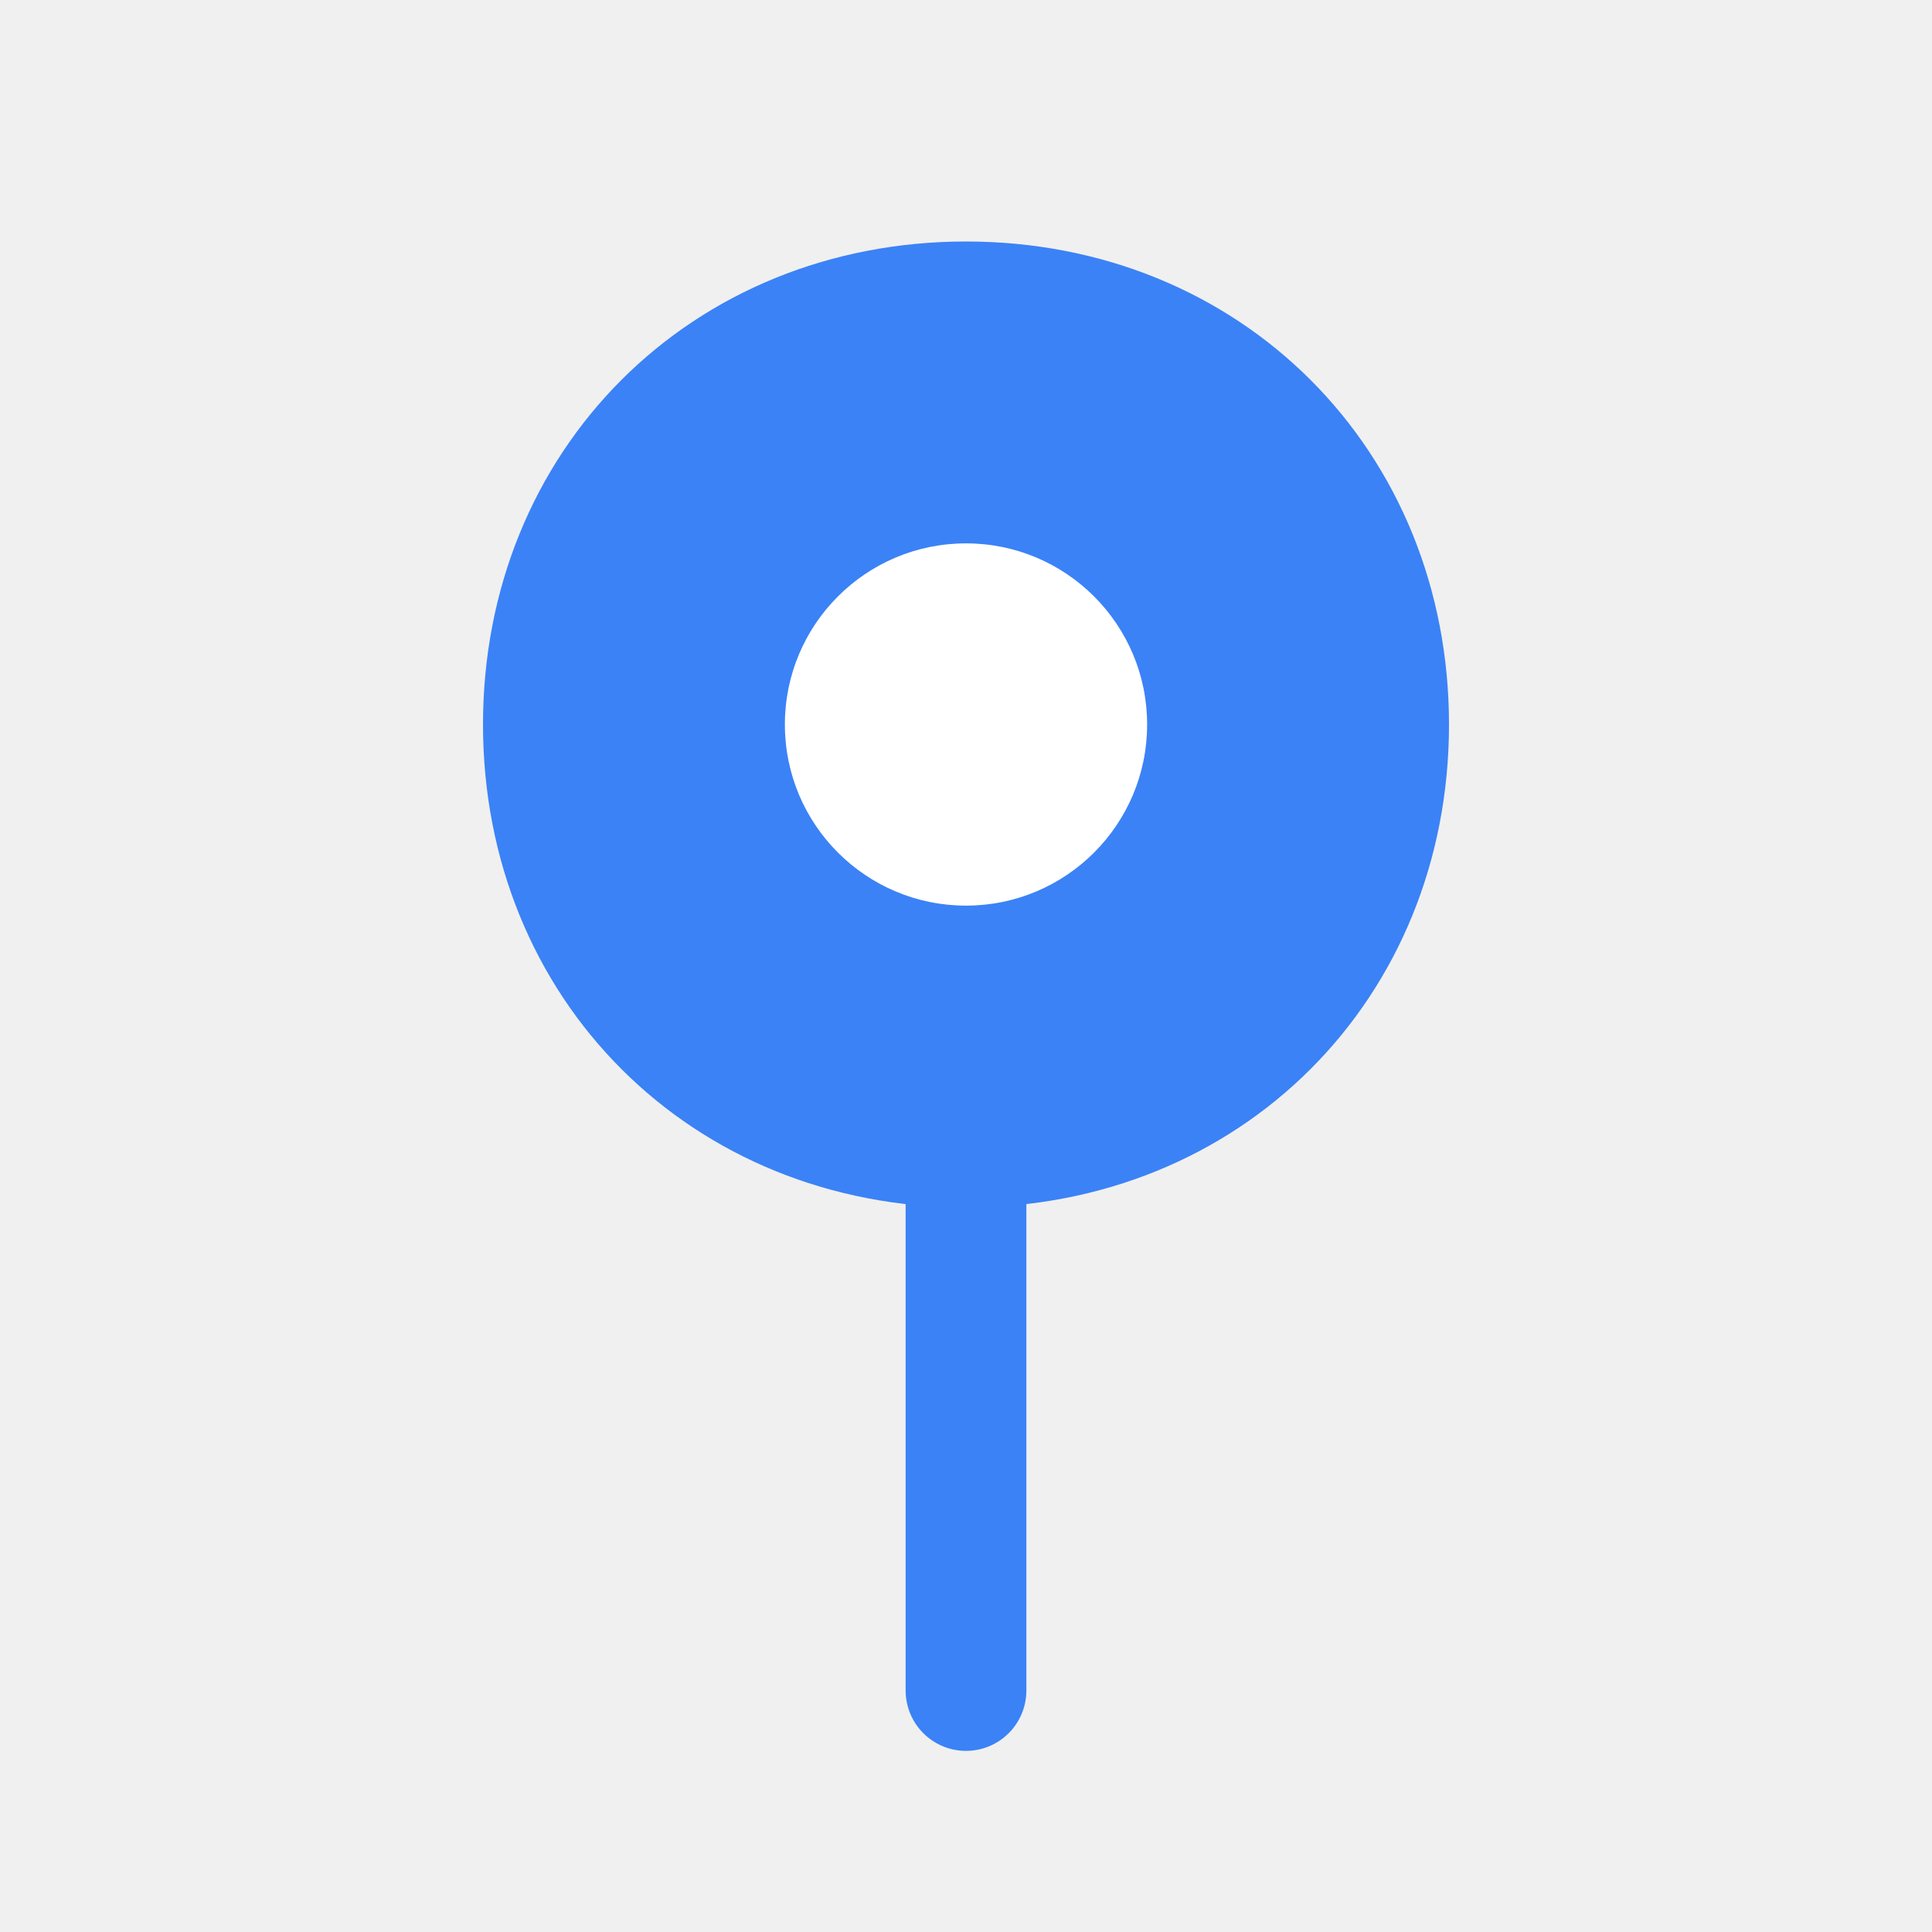
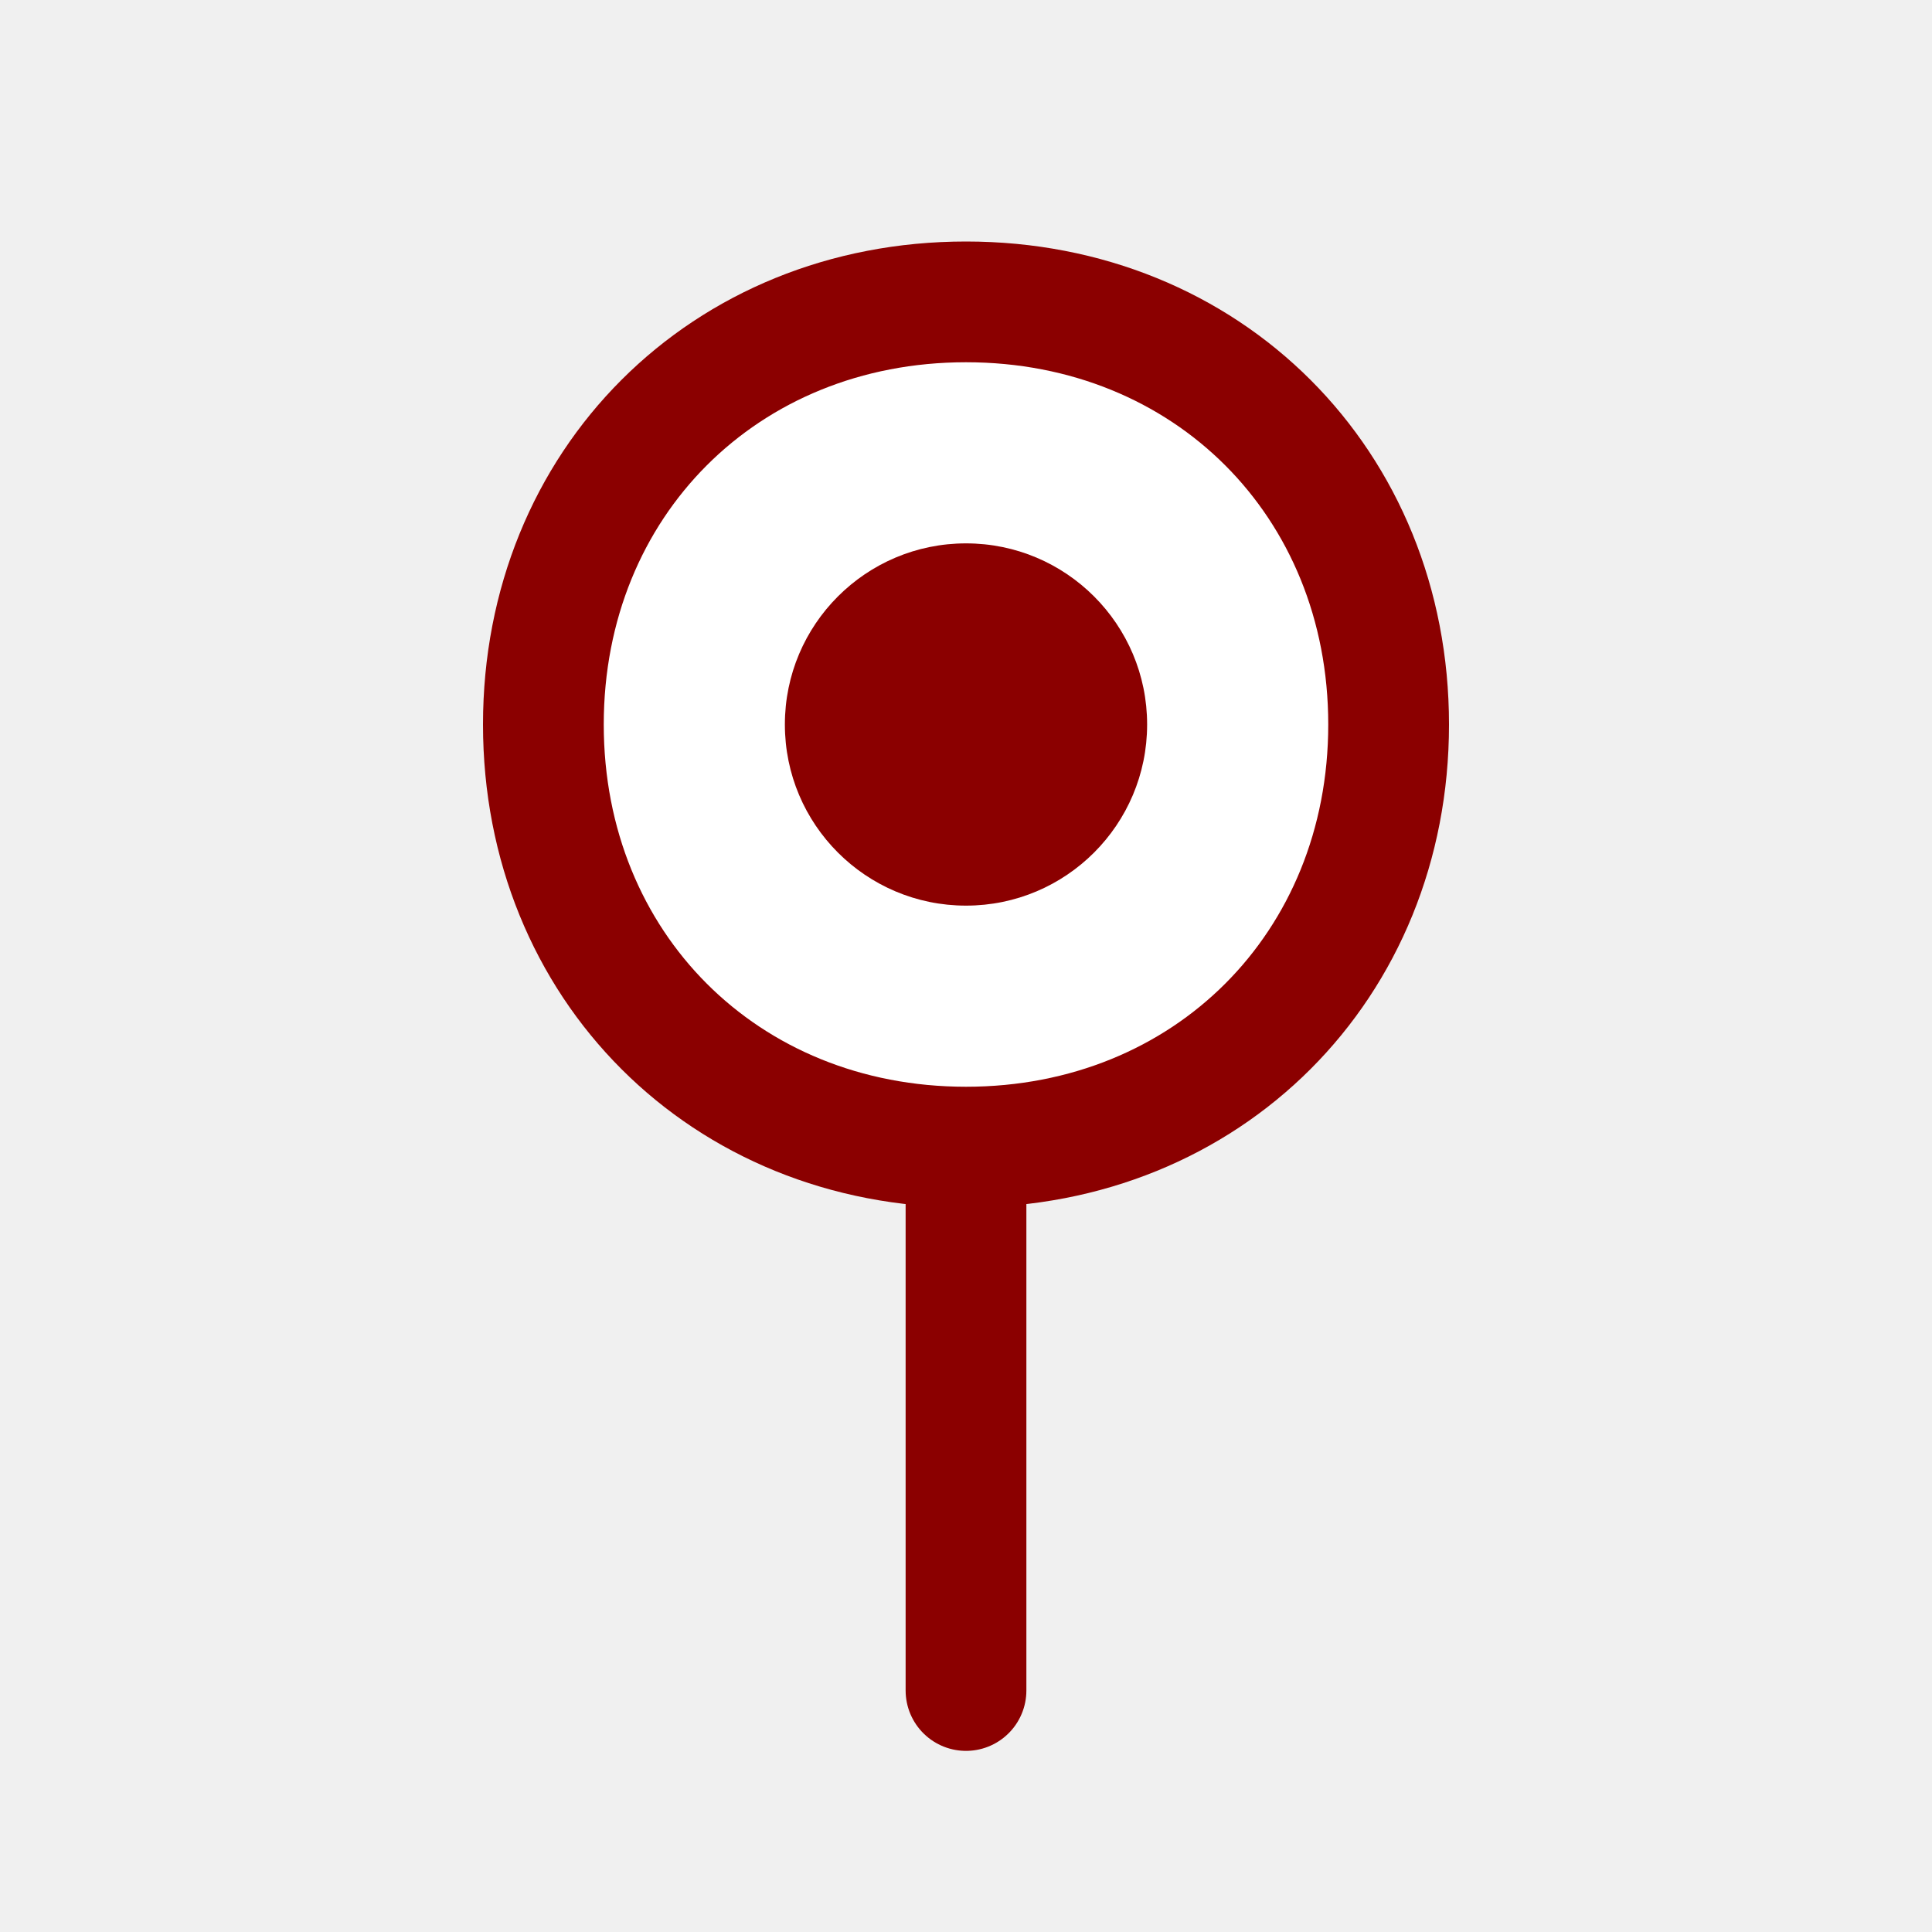
<svg xmlns="http://www.w3.org/2000/svg" width="32" height="32" viewBox="0 0 32 32" fill="none">
-   <ellipse cx="16" cy="12" rx="7" ry="7" fill="#3b82f6" />
-   <ellipse cx="16" cy="12" rx="3" ry="3" fill="#fff" />
-   <path d="M16 19C12 19 9 16 9 12C9 8 12 5 16 5C20 5 23 8 23 12C23 16 20 19 16 19ZM16 19V28" stroke="#3b82f6" stroke-width="2" stroke-linecap="round" />
+   <ellipse cx="16" cy="12" rx="7" ry="7" fill="#fff" />
+   <ellipse cx="16" cy="12" rx="3" ry="3" fill="#8b0000" />
+   <path d="M16 19C12 19 9 16 9 12C9 8 12 5 16 5C20 5 23 8 23 12C23 16 20 19 16 19ZM16 19V28" stroke="#8b0000" stroke-width="2" stroke-linecap="round" />
</svg>
